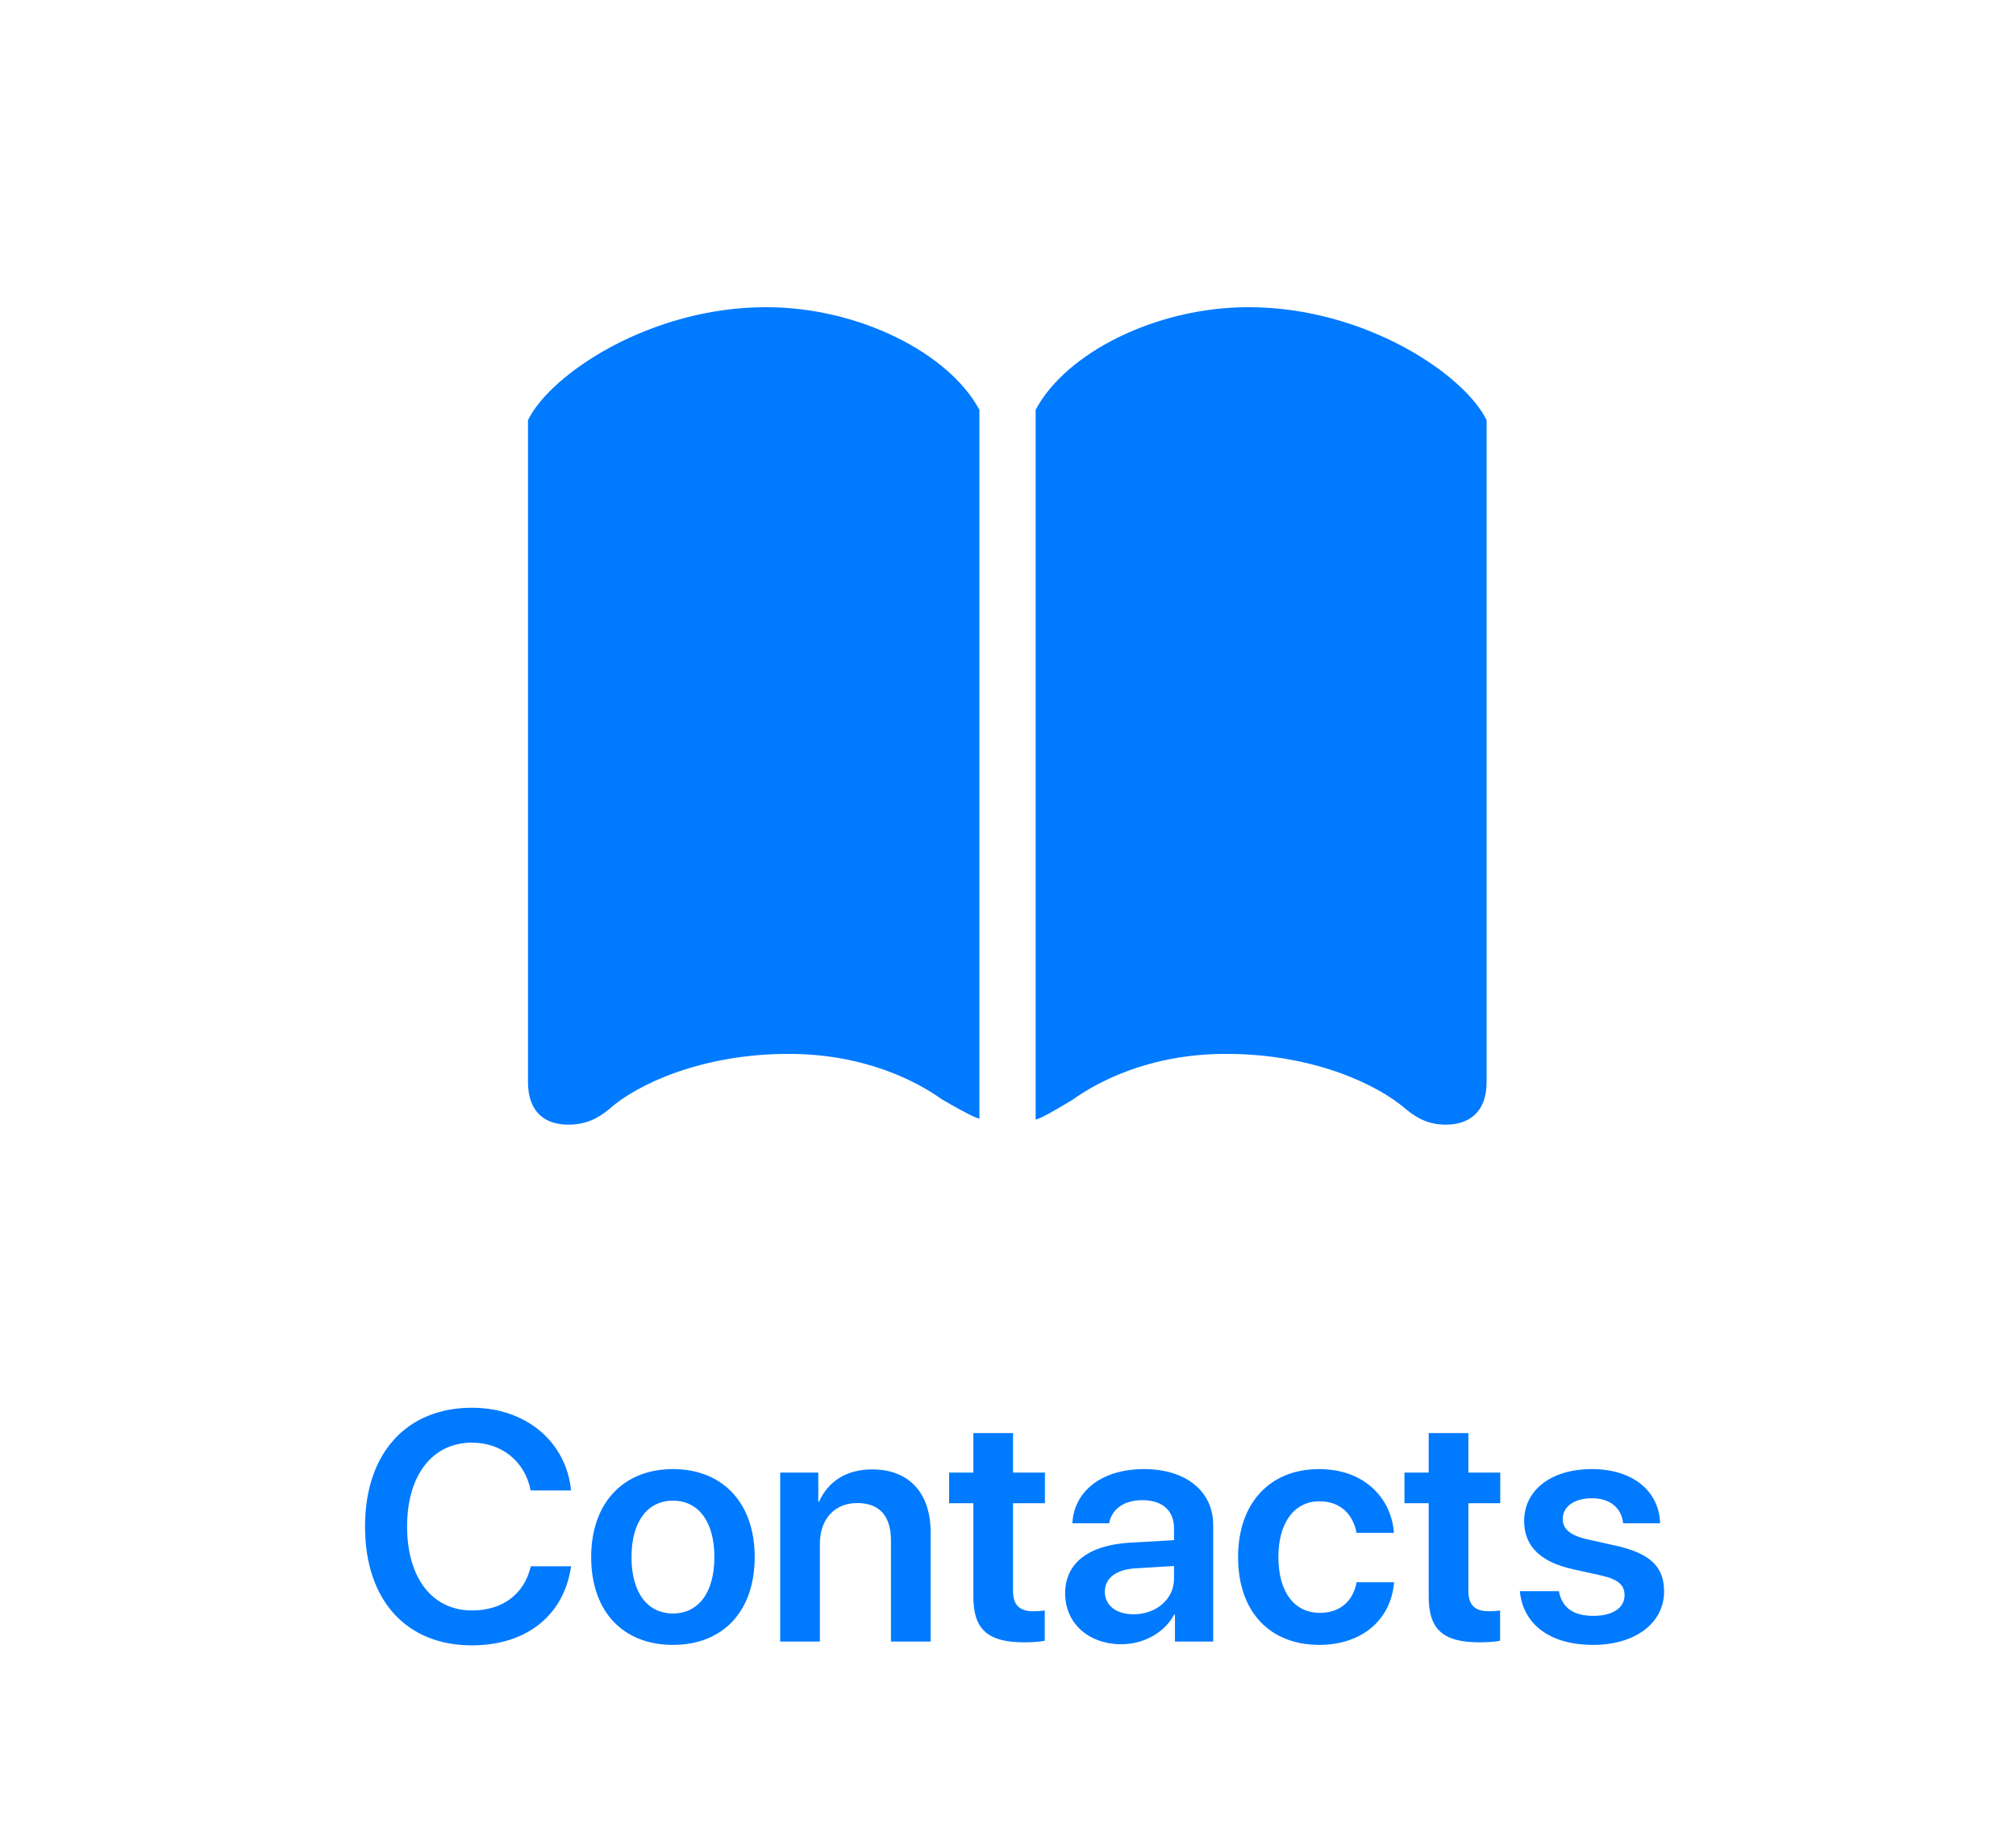
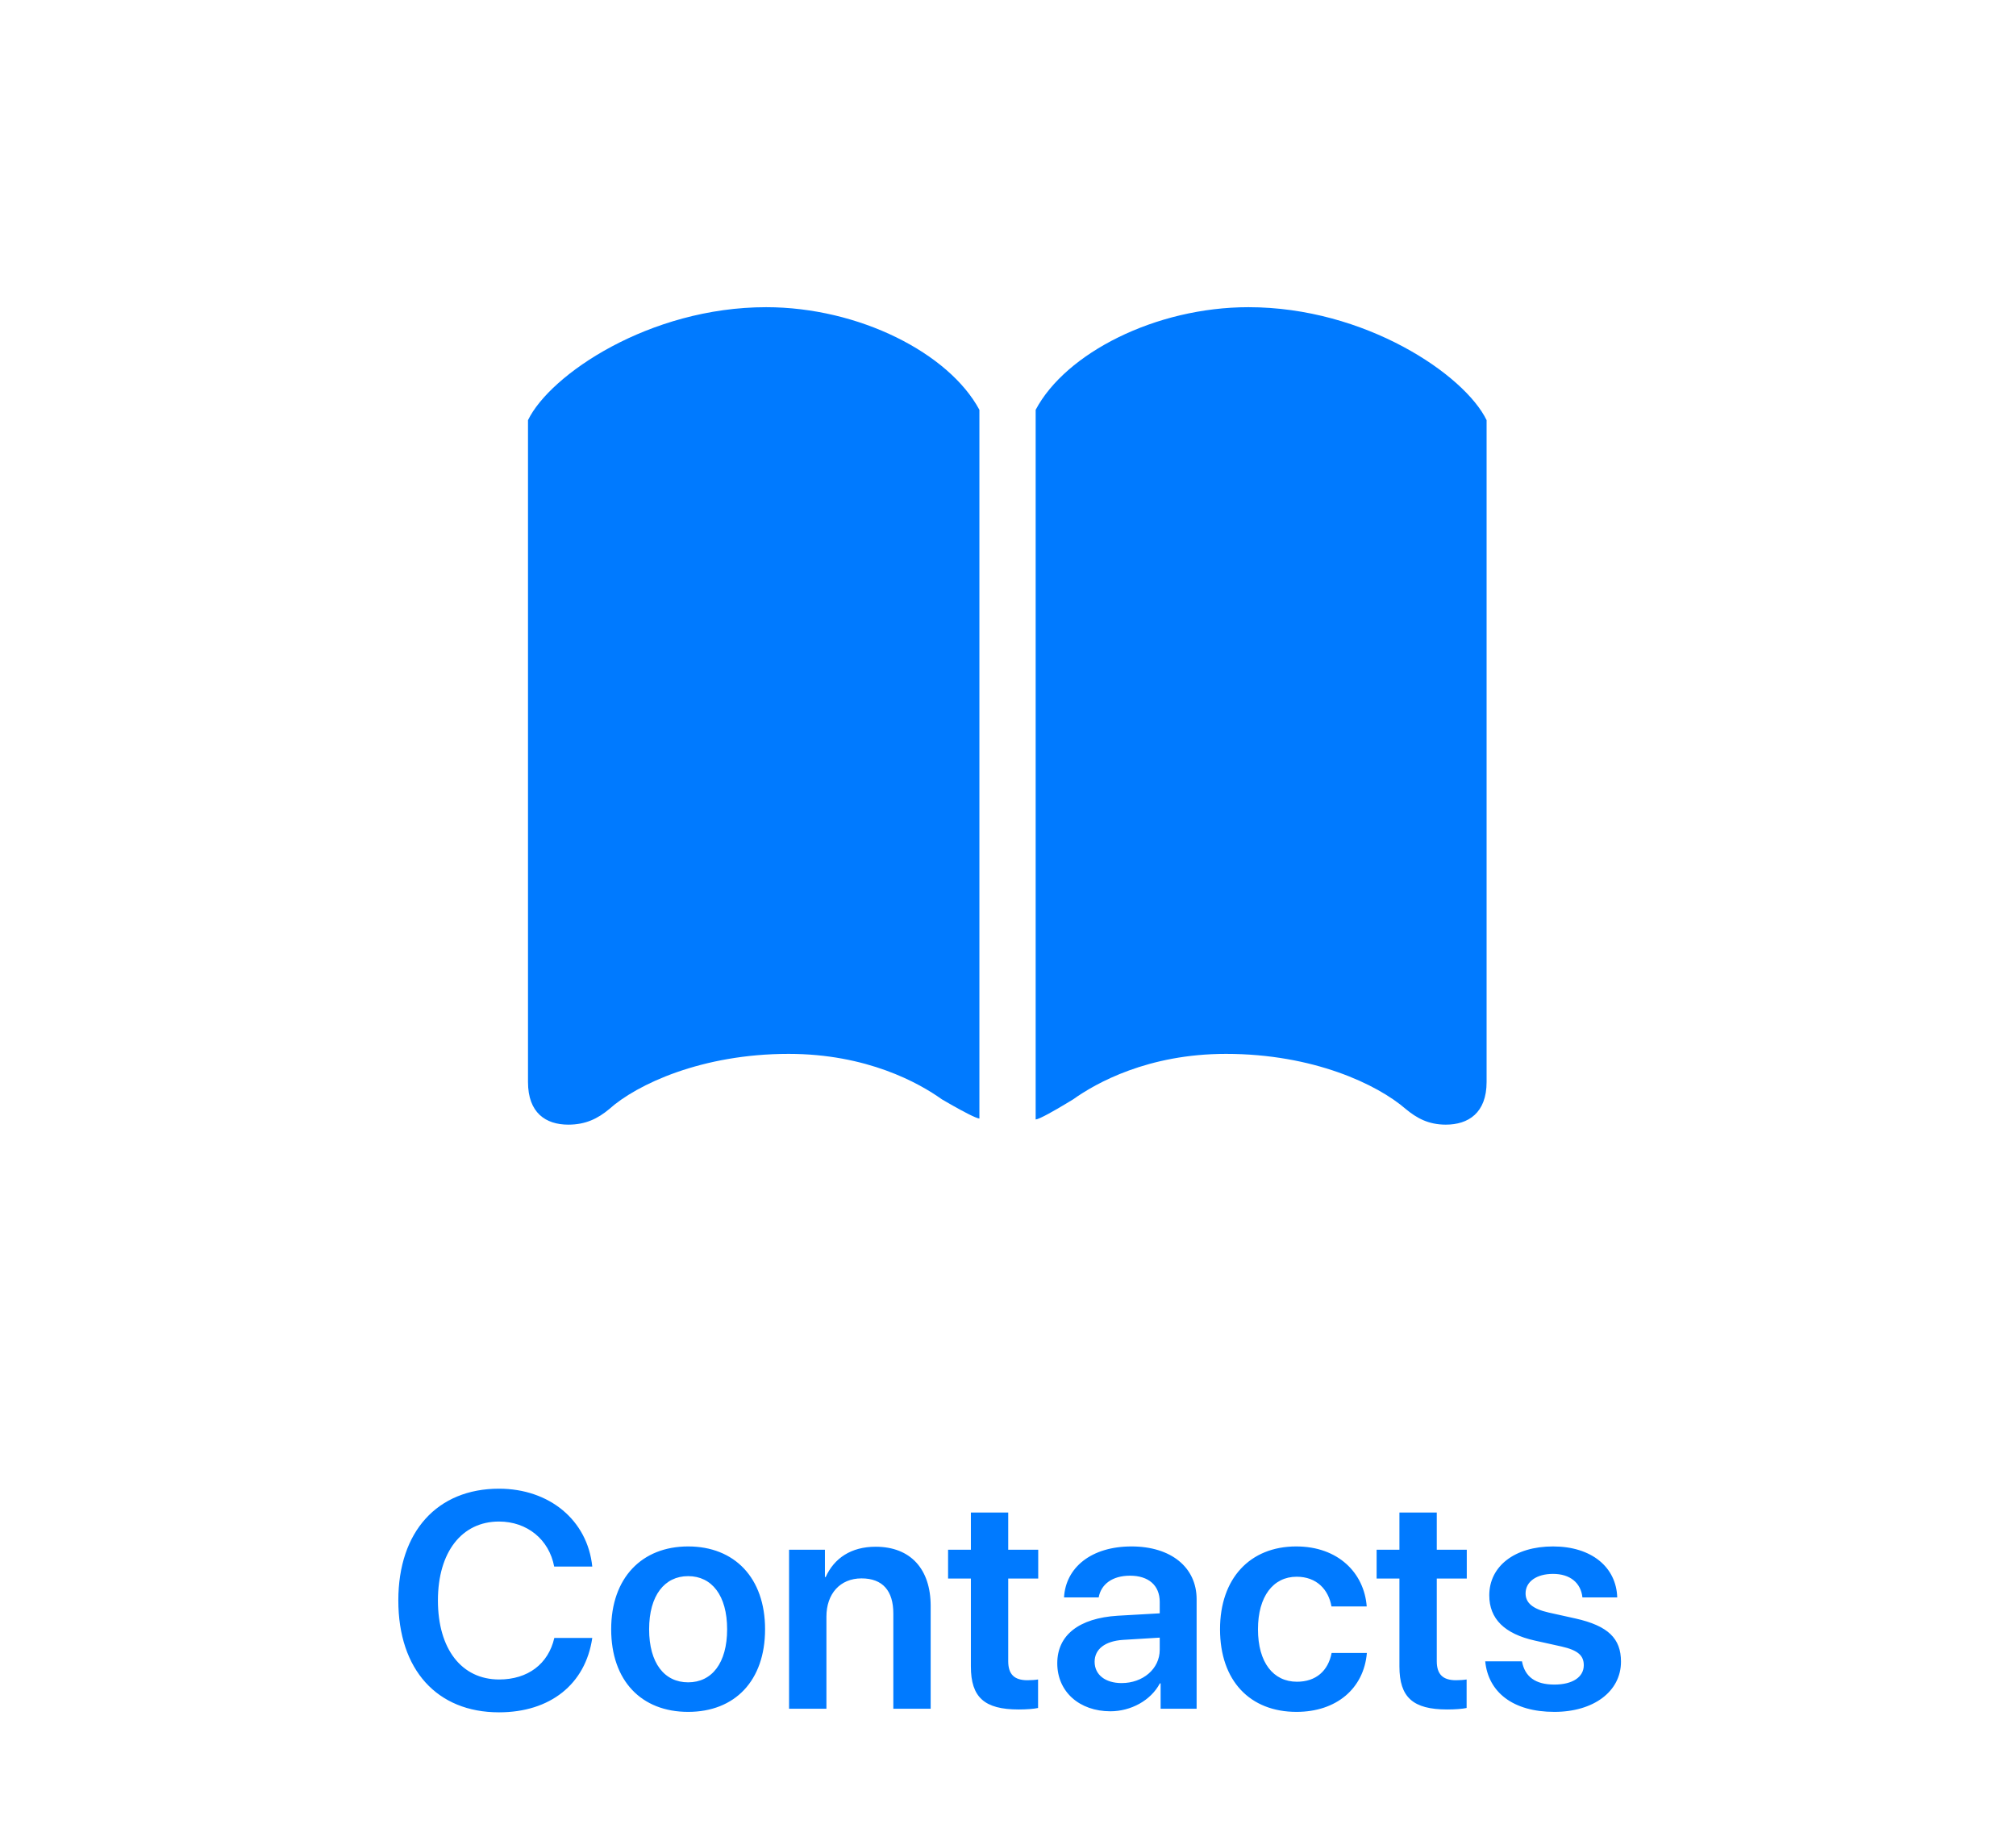
<svg xmlns="http://www.w3.org/2000/svg" width="210px" height="190px" viewBox="0 0 210 190" version="1.1">
  <g id="Contacts" stroke="none" stroke-width="1" fill="none" fill-rule="evenodd">
    <path d="M82.148,109.783 C90.303,109.783 95.723,112.811 98.115,114.52 L99.243,115.169 C100.305,115.768 101.648,116.488 102.021,116.521 L102.021,42.693 C98.848,36.785 89.473,32 79.805,32 C67.646,32 57.295,39.031 55,43.768 L55,112.713 C55,115.936 56.855,117.156 59.199,117.156 C61.006,117.156 62.275,116.521 63.447,115.545 C66.328,112.957 73.115,109.783 82.148,109.783 Z M127.705,109.783 C119.6,109.783 114.18,112.811 111.787,114.52 L111.022,114.983 C109.918,115.646 108.301,116.581 107.881,116.619 L107.881,42.693 C111.006,36.785 120.381,32 130.049,32 C142.207,32 152.559,39.031 154.854,43.768 L154.854,112.713 C154.854,115.936 152.949,117.156 150.605,117.156 C148.799,117.156 147.578,116.473 146.455,115.545 C143.477,112.957 136.787,109.783 127.705,109.783 Z" fill="#007AFF" fill-rule="nonzero" />
-     <path d="M49.163,171.398 C54.824,171.398 58.742,168.294 59.489,163.164 L55.289,163.164 C54.625,166.053 52.35,167.763 49.179,167.763 C45.029,167.763 42.406,164.393 42.406,159.014 C42.406,153.668 45.045,150.281 49.163,150.281 C52.267,150.281 54.708,152.257 55.272,155.262 L59.489,155.262 C58.958,150.115 54.724,146.646 49.163,146.646 C42.356,146.646 38.023,151.377 38.023,159.014 C38.023,166.7 42.323,171.398 49.163,171.398 Z M70.097,171.349 C75.26,171.349 78.614,167.912 78.614,162.201 C78.614,156.507 75.227,153.037 70.097,153.037 C64.967,153.037 61.581,156.523 61.581,162.201 C61.581,167.912 64.934,171.349 70.097,171.349 Z M70.097,168.078 C67.474,168.078 65.781,165.953 65.781,162.201 C65.781,158.466 67.491,156.324 70.097,156.324 C72.72,156.324 74.414,158.466 74.414,162.201 C74.414,165.953 72.72,168.078 70.097,168.078 Z M81.27,171 L85.404,171 L85.404,160.807 C85.404,158.283 86.915,156.573 89.289,156.573 C91.646,156.573 92.808,157.968 92.808,160.458 L92.808,171 L96.942,171 L96.942,159.628 C96.942,155.561 94.734,153.07 90.849,153.07 C88.143,153.07 86.267,154.332 85.321,156.424 L85.238,156.424 L85.238,153.402 L81.27,153.402 L81.27,171 Z M101.391,149.285 L101.391,153.402 L98.868,153.402 L98.868,156.59 L101.391,156.59 L101.391,166.318 C101.391,169.738 102.885,171.083 106.687,171.083 C107.567,171.083 108.38,171.017 108.829,170.917 L108.829,167.763 C108.563,167.812 108.032,167.846 107.65,167.846 C106.189,167.846 105.525,167.182 105.525,165.737 L105.525,156.59 L108.845,156.59 L108.845,153.402 L105.525,153.402 L105.525,149.285 L101.391,149.285 Z M116.831,171.282 C119.088,171.282 121.296,170.104 122.309,168.194 L122.392,168.194 L122.392,171 L126.376,171 L126.376,158.881 C126.376,155.345 123.538,153.037 119.171,153.037 C114.689,153.037 111.883,155.395 111.701,158.682 L115.536,158.682 C115.801,157.221 117.046,156.274 119.005,156.274 C121.047,156.274 122.292,157.337 122.292,159.18 L122.292,160.441 L117.644,160.707 C113.361,160.973 110.954,162.849 110.954,165.97 C110.954,169.141 113.427,171.282 116.831,171.282 Z M118.076,168.161 C116.283,168.161 115.087,167.248 115.087,165.804 C115.087,164.409 116.233,163.513 118.225,163.38 L122.292,163.131 L122.292,164.476 C122.292,166.601 120.417,168.161 118.076,168.161 Z M145.203,159.678 C144.92,155.976 142.048,153.037 137.4,153.037 C132.287,153.037 128.966,156.573 128.966,162.201 C128.966,167.912 132.287,171.349 137.433,171.349 C141.849,171.349 144.887,168.759 145.219,164.824 L141.318,164.824 C140.936,166.816 139.575,168.012 137.483,168.012 C134.86,168.012 133.167,165.887 133.167,162.201 C133.167,158.582 134.843,156.391 137.45,156.391 C139.658,156.391 140.969,157.802 141.301,159.678 L145.203,159.678 Z M148.822,149.285 L148.822,153.402 L146.298,153.402 L146.298,156.59 L148.822,156.59 L148.822,166.318 C148.822,169.738 150.316,171.083 154.118,171.083 C154.998,171.083 155.811,171.017 156.259,170.917 L156.259,167.763 C155.994,167.812 155.462,167.846 155.081,167.846 C153.62,167.846 152.956,167.182 152.956,165.737 L152.956,156.59 L156.276,156.59 L156.276,153.402 L152.956,153.402 L152.956,149.285 L148.822,149.285 Z M158.766,158.449 C158.766,155.229 161.572,153.037 165.822,153.037 C170.105,153.037 172.828,155.345 172.927,158.682 L169.076,158.682 C168.91,157.088 167.731,156.075 165.822,156.075 C163.996,156.075 162.784,156.938 162.784,158.233 C162.784,159.246 163.514,159.943 165.357,160.358 L168.279,161.006 C171.931,161.819 173.342,163.23 173.342,165.787 C173.342,169.107 170.288,171.349 165.971,171.349 C161.373,171.349 158.65,169.157 158.318,165.754 L162.385,165.754 C162.701,167.464 163.879,168.327 165.971,168.327 C167.98,168.327 169.225,167.497 169.225,166.186 C169.225,165.123 168.594,164.525 166.751,164.11 L163.83,163.463 C160.459,162.716 158.766,161.056 158.766,158.449 Z" fill="#007AFF" fill-rule="nonzero" />
+     <path d="M51.977,178.375 C57.305,178.375 60.992,175.453 61.695,170.625 L57.742,170.625 C57.117,173.344 54.977,174.953 51.992,174.953 C48.086,174.953 45.617,171.781 45.617,166.719 C45.617,161.688 48.102,158.5 51.977,158.5 C54.898,158.5 57.195,160.359 57.727,163.188 L61.695,163.188 C61.195,158.344 57.211,155.078 51.977,155.078 C45.57,155.078 41.492,159.531 41.492,166.719 C41.492,173.953 45.539,178.375 51.977,178.375 Z M71.68,178.328 C76.539,178.328 79.695,175.094 79.695,169.719 C79.695,164.359 76.508,161.094 71.68,161.094 C66.852,161.094 63.664,164.375 63.664,169.719 C63.664,175.094 66.82,178.328 71.68,178.328 Z M71.68,175.25 C69.211,175.25 67.617,173.25 67.617,169.719 C67.617,166.203 69.227,164.188 71.68,164.188 C74.148,164.188 75.742,166.203 75.742,169.719 C75.742,173.25 74.148,175.25 71.68,175.25 Z M82.195,178 L86.086,178 L86.086,168.406 C86.086,166.031 87.508,164.422 89.742,164.422 C91.961,164.422 93.055,165.734 93.055,168.078 L93.055,178 L96.945,178 L96.945,167.297 C96.945,163.469 94.867,161.125 91.211,161.125 C88.664,161.125 86.898,162.312 86.008,164.281 L85.93,164.281 L85.93,161.438 L82.195,161.438 L82.195,178 Z M101.133,157.562 L101.133,161.438 L98.758,161.438 L98.758,164.438 L101.133,164.438 L101.133,173.594 C101.133,176.812 102.539,178.078 106.117,178.078 C106.945,178.078 107.711,178.016 108.133,177.922 L108.133,174.953 C107.883,175 107.383,175.031 107.023,175.031 C105.648,175.031 105.023,174.406 105.023,173.047 L105.023,164.438 L108.148,164.438 L108.148,161.438 L105.023,161.438 L105.023,157.562 L101.133,157.562 Z M115.664,178.266 C117.789,178.266 119.867,177.156 120.82,175.359 L120.898,175.359 L120.898,178 L124.648,178 L124.648,166.594 C124.648,163.266 121.977,161.094 117.867,161.094 C113.648,161.094 111.008,163.312 110.836,166.406 L114.445,166.406 C114.695,165.031 115.867,164.141 117.711,164.141 C119.633,164.141 120.805,165.141 120.805,166.875 L120.805,168.062 L116.43,168.312 C112.398,168.562 110.133,170.328 110.133,173.266 C110.133,176.25 112.461,178.266 115.664,178.266 Z M116.836,175.328 C115.148,175.328 114.023,174.469 114.023,173.109 C114.023,171.797 115.102,170.953 116.977,170.828 L120.805,170.594 L120.805,171.859 C120.805,173.859 119.039,175.328 116.836,175.328 Z M142.367,167.344 C142.102,163.859 139.398,161.094 135.023,161.094 C130.211,161.094 127.086,164.422 127.086,169.719 C127.086,175.094 130.211,178.328 135.055,178.328 C139.211,178.328 142.07,175.891 142.383,172.188 L138.711,172.188 C138.352,174.062 137.07,175.188 135.102,175.188 C132.633,175.188 131.039,173.188 131.039,169.719 C131.039,166.312 132.617,164.25 135.07,164.25 C137.148,164.25 138.383,165.578 138.695,167.344 L142.367,167.344 Z M145.773,157.562 L145.773,161.438 L143.398,161.438 L143.398,164.438 L145.773,164.438 L145.773,173.594 C145.773,176.812 147.18,178.078 150.758,178.078 C151.586,178.078 152.352,178.016 152.773,177.922 L152.773,174.953 C152.523,175 152.023,175.031 151.664,175.031 C150.289,175.031 149.664,174.406 149.664,173.047 L149.664,164.438 L152.789,164.438 L152.789,161.438 L149.664,161.438 L149.664,157.562 L145.773,157.562 Z M155.133,166.188 C155.133,163.156 157.773,161.094 161.773,161.094 C165.805,161.094 168.367,163.266 168.461,166.406 L164.836,166.406 C164.68,164.906 163.57,163.953 161.773,163.953 C160.055,163.953 158.914,164.766 158.914,165.984 C158.914,166.938 159.602,167.594 161.336,167.984 L164.086,168.594 C167.523,169.359 168.852,170.688 168.852,173.094 C168.852,176.219 165.977,178.328 161.914,178.328 C157.586,178.328 155.023,176.266 154.711,173.062 L158.539,173.062 C158.836,174.672 159.945,175.484 161.914,175.484 C163.805,175.484 164.977,174.703 164.977,173.469 C164.977,172.469 164.383,171.906 162.648,171.516 L159.898,170.906 C156.727,170.203 155.133,168.641 155.133,166.188 Z" fill="#007AFF" fill-rule="nonzero" />
  </g>
</svg>
